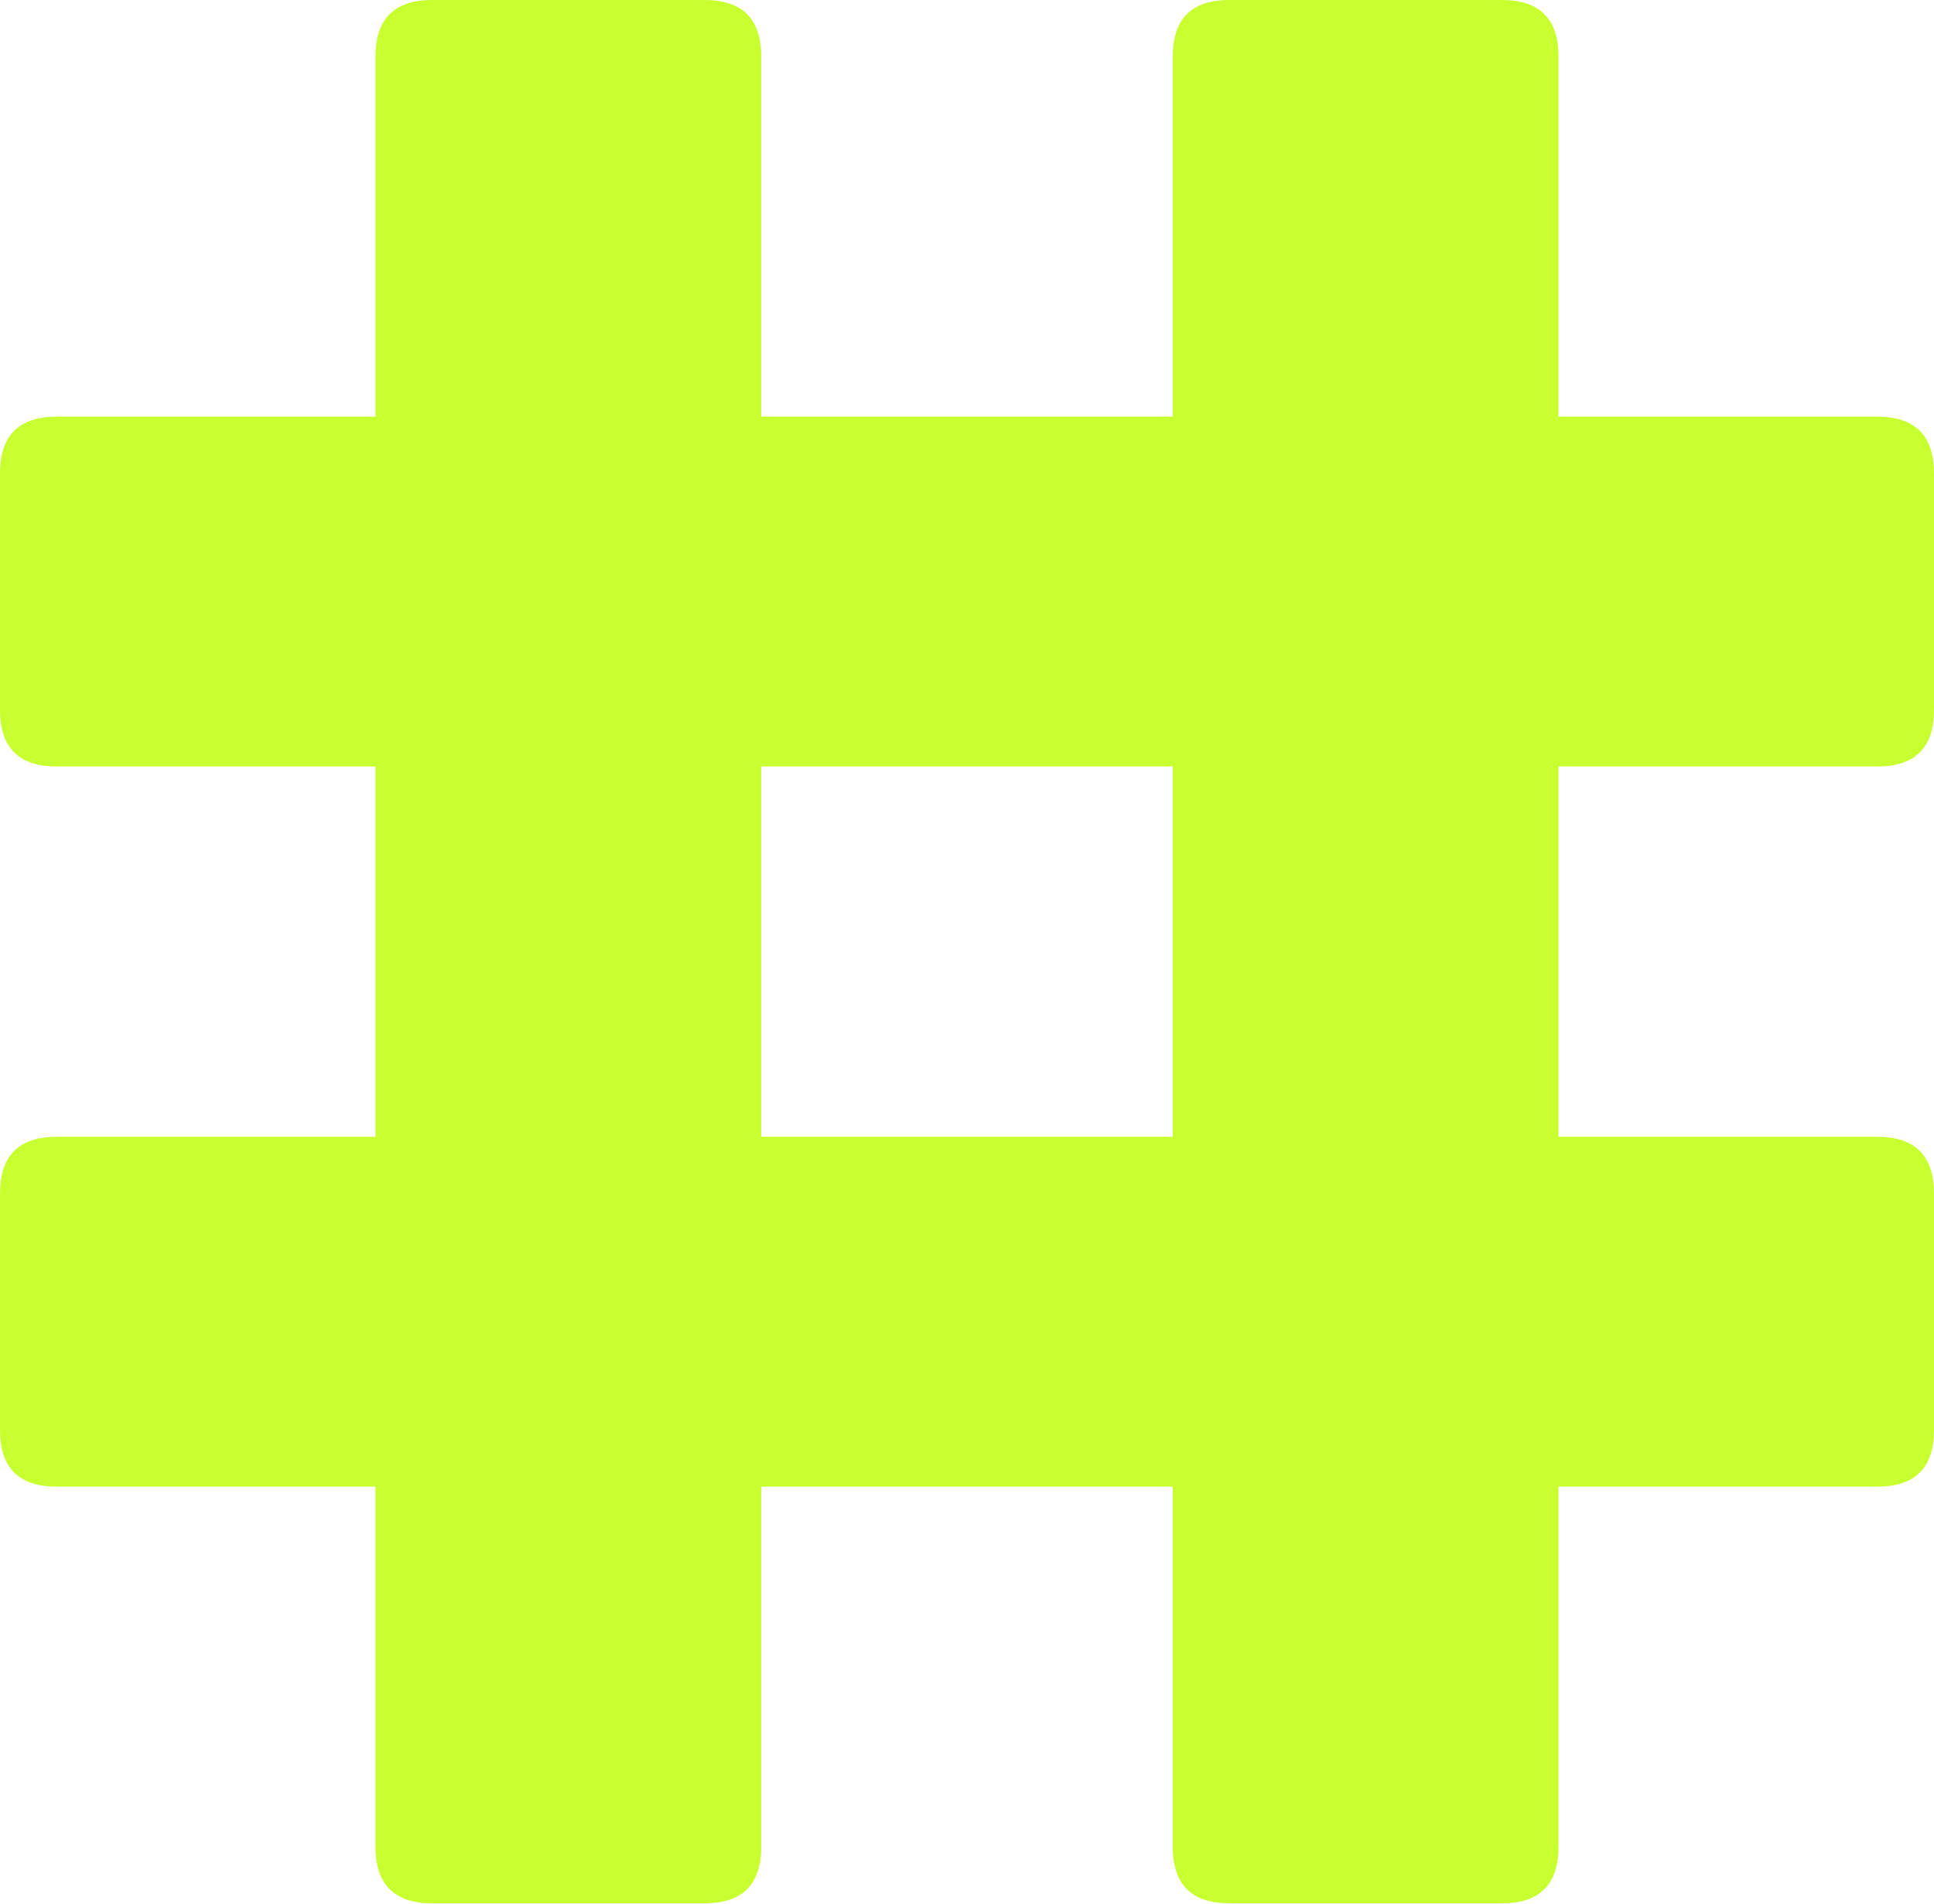
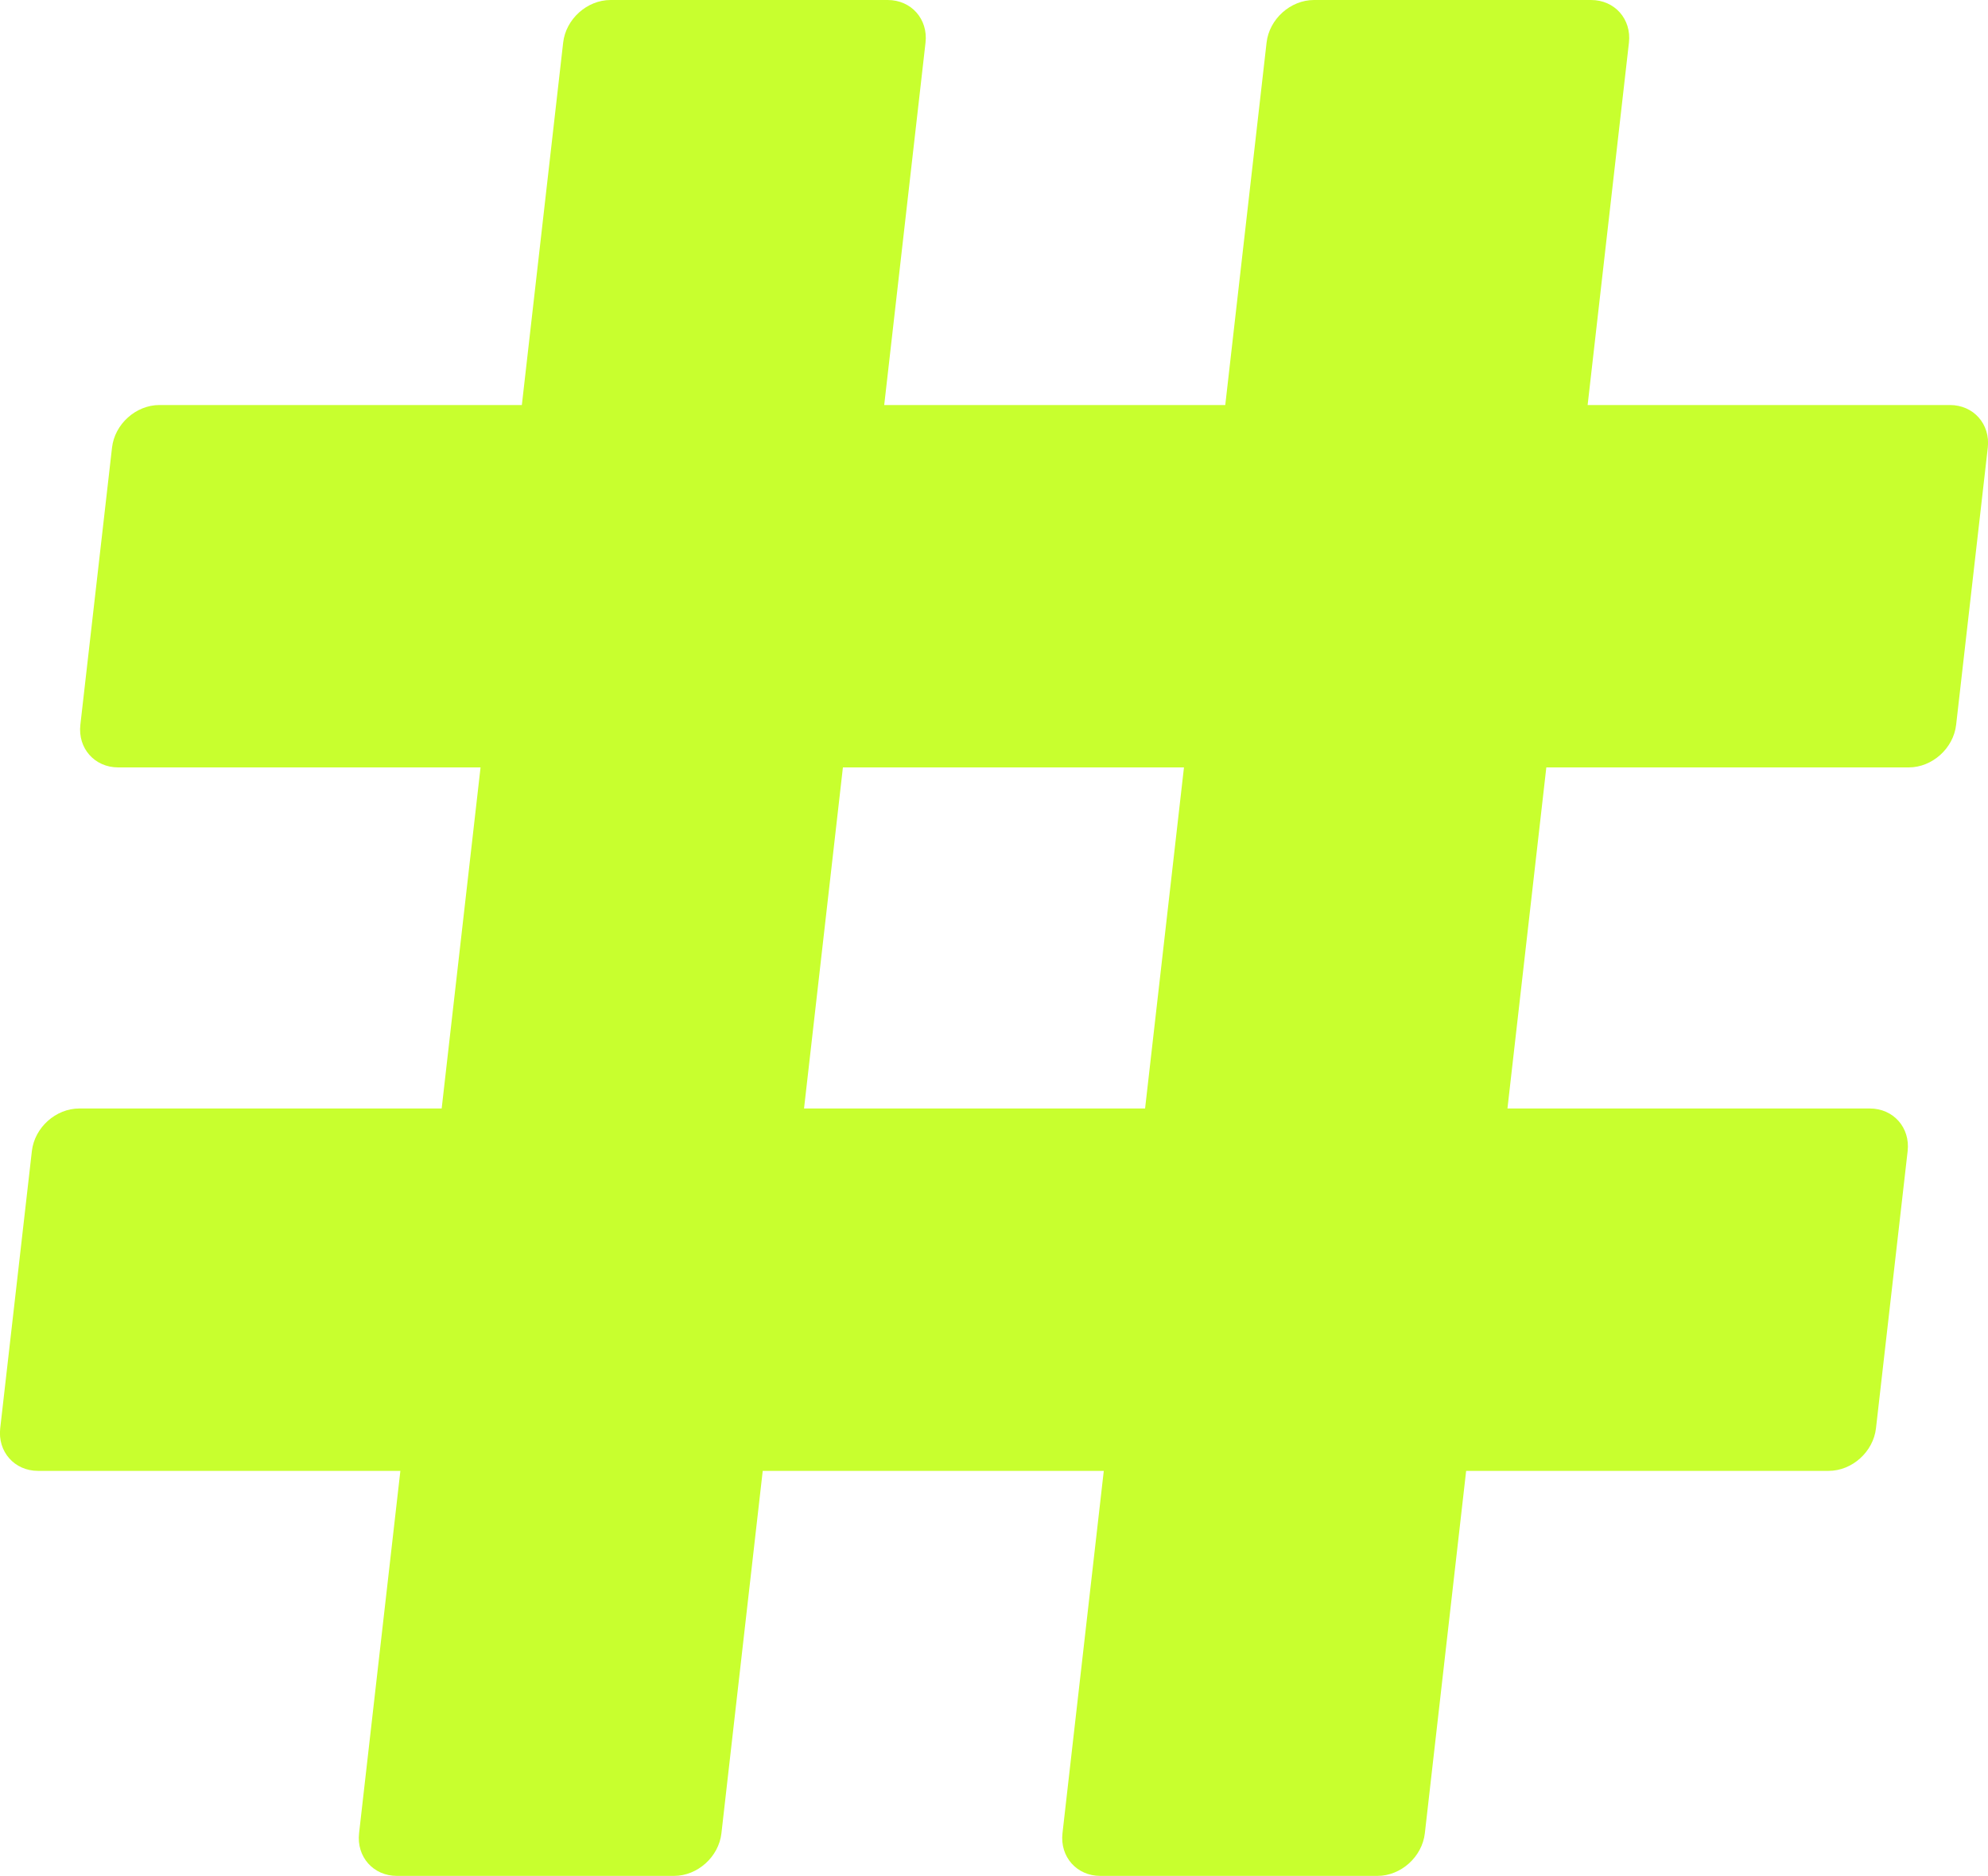
- <svg xmlns="http://www.w3.org/2000/svg" viewBox="0 0 752 740">
-   <path fill="#C8FF2E" d="M146 718Q146 740 168 740H274Q296 740 296 718V578H456V718Q456 740 478 740H584Q606 740 606 718V578H730Q752 578 752 556V464Q752 442 730 442H606V298H730Q752 298 752 276V184Q752 162 730 162H606V22Q606 0 584 0H478Q456 0 456 22V162H296V22Q296 0 274 0H168Q146 0 146 22V162H22Q0 162 0 184V276Q0 298 22 298H146V442H22Q0 442 0 464V556Q0 578 22 578H146ZM296 442V298H456V442Z" />
+ <svg xmlns="http://www.w3.org/2000/svg" viewBox="0 0 186.53 176">
+   <path fill="#C8FF2E" d="M57.29 0L83.29 0C85.5 0 87.09 1.79 86.84 4L67.69 172C67.44 174.21 65.45 176 63.24 176L37.24 176C35.03 176 33.44 174.21 33.69 172L52.84 4C53.09 1.79 55.08 0 57.29 0ZM123.29 0L149.29 0C151.5 0 153.09 1.79 152.84 4L133.69 172C133.44 174.21 131.45 176 129.24 176L103.24 176C101.03 176 99.44 174.21 99.69 172L118.84 4C119.09 1.79 121.08 0 123.29 0ZM14.96 38L182.96 38C185.17 38 186.76 39.79 186.51 42L183.54 68C183.29 70.21 181.3 72 179.09 72L11.09 72C8.88 72 7.29 70.21 7.54 68L10.51 42C10.76 39.79 12.75 38 14.96 38ZM7.44 104L175.44 104C177.65 104 179.24 105.79 178.99 108L176.02 134C175.77 136.21 173.78 138 171.57 138L3.57 138C1.36 138 -0.23 136.21 0.02 134L2.99 108C3.24 105.79 5.23 104 7.44 104Z" />
</svg>
